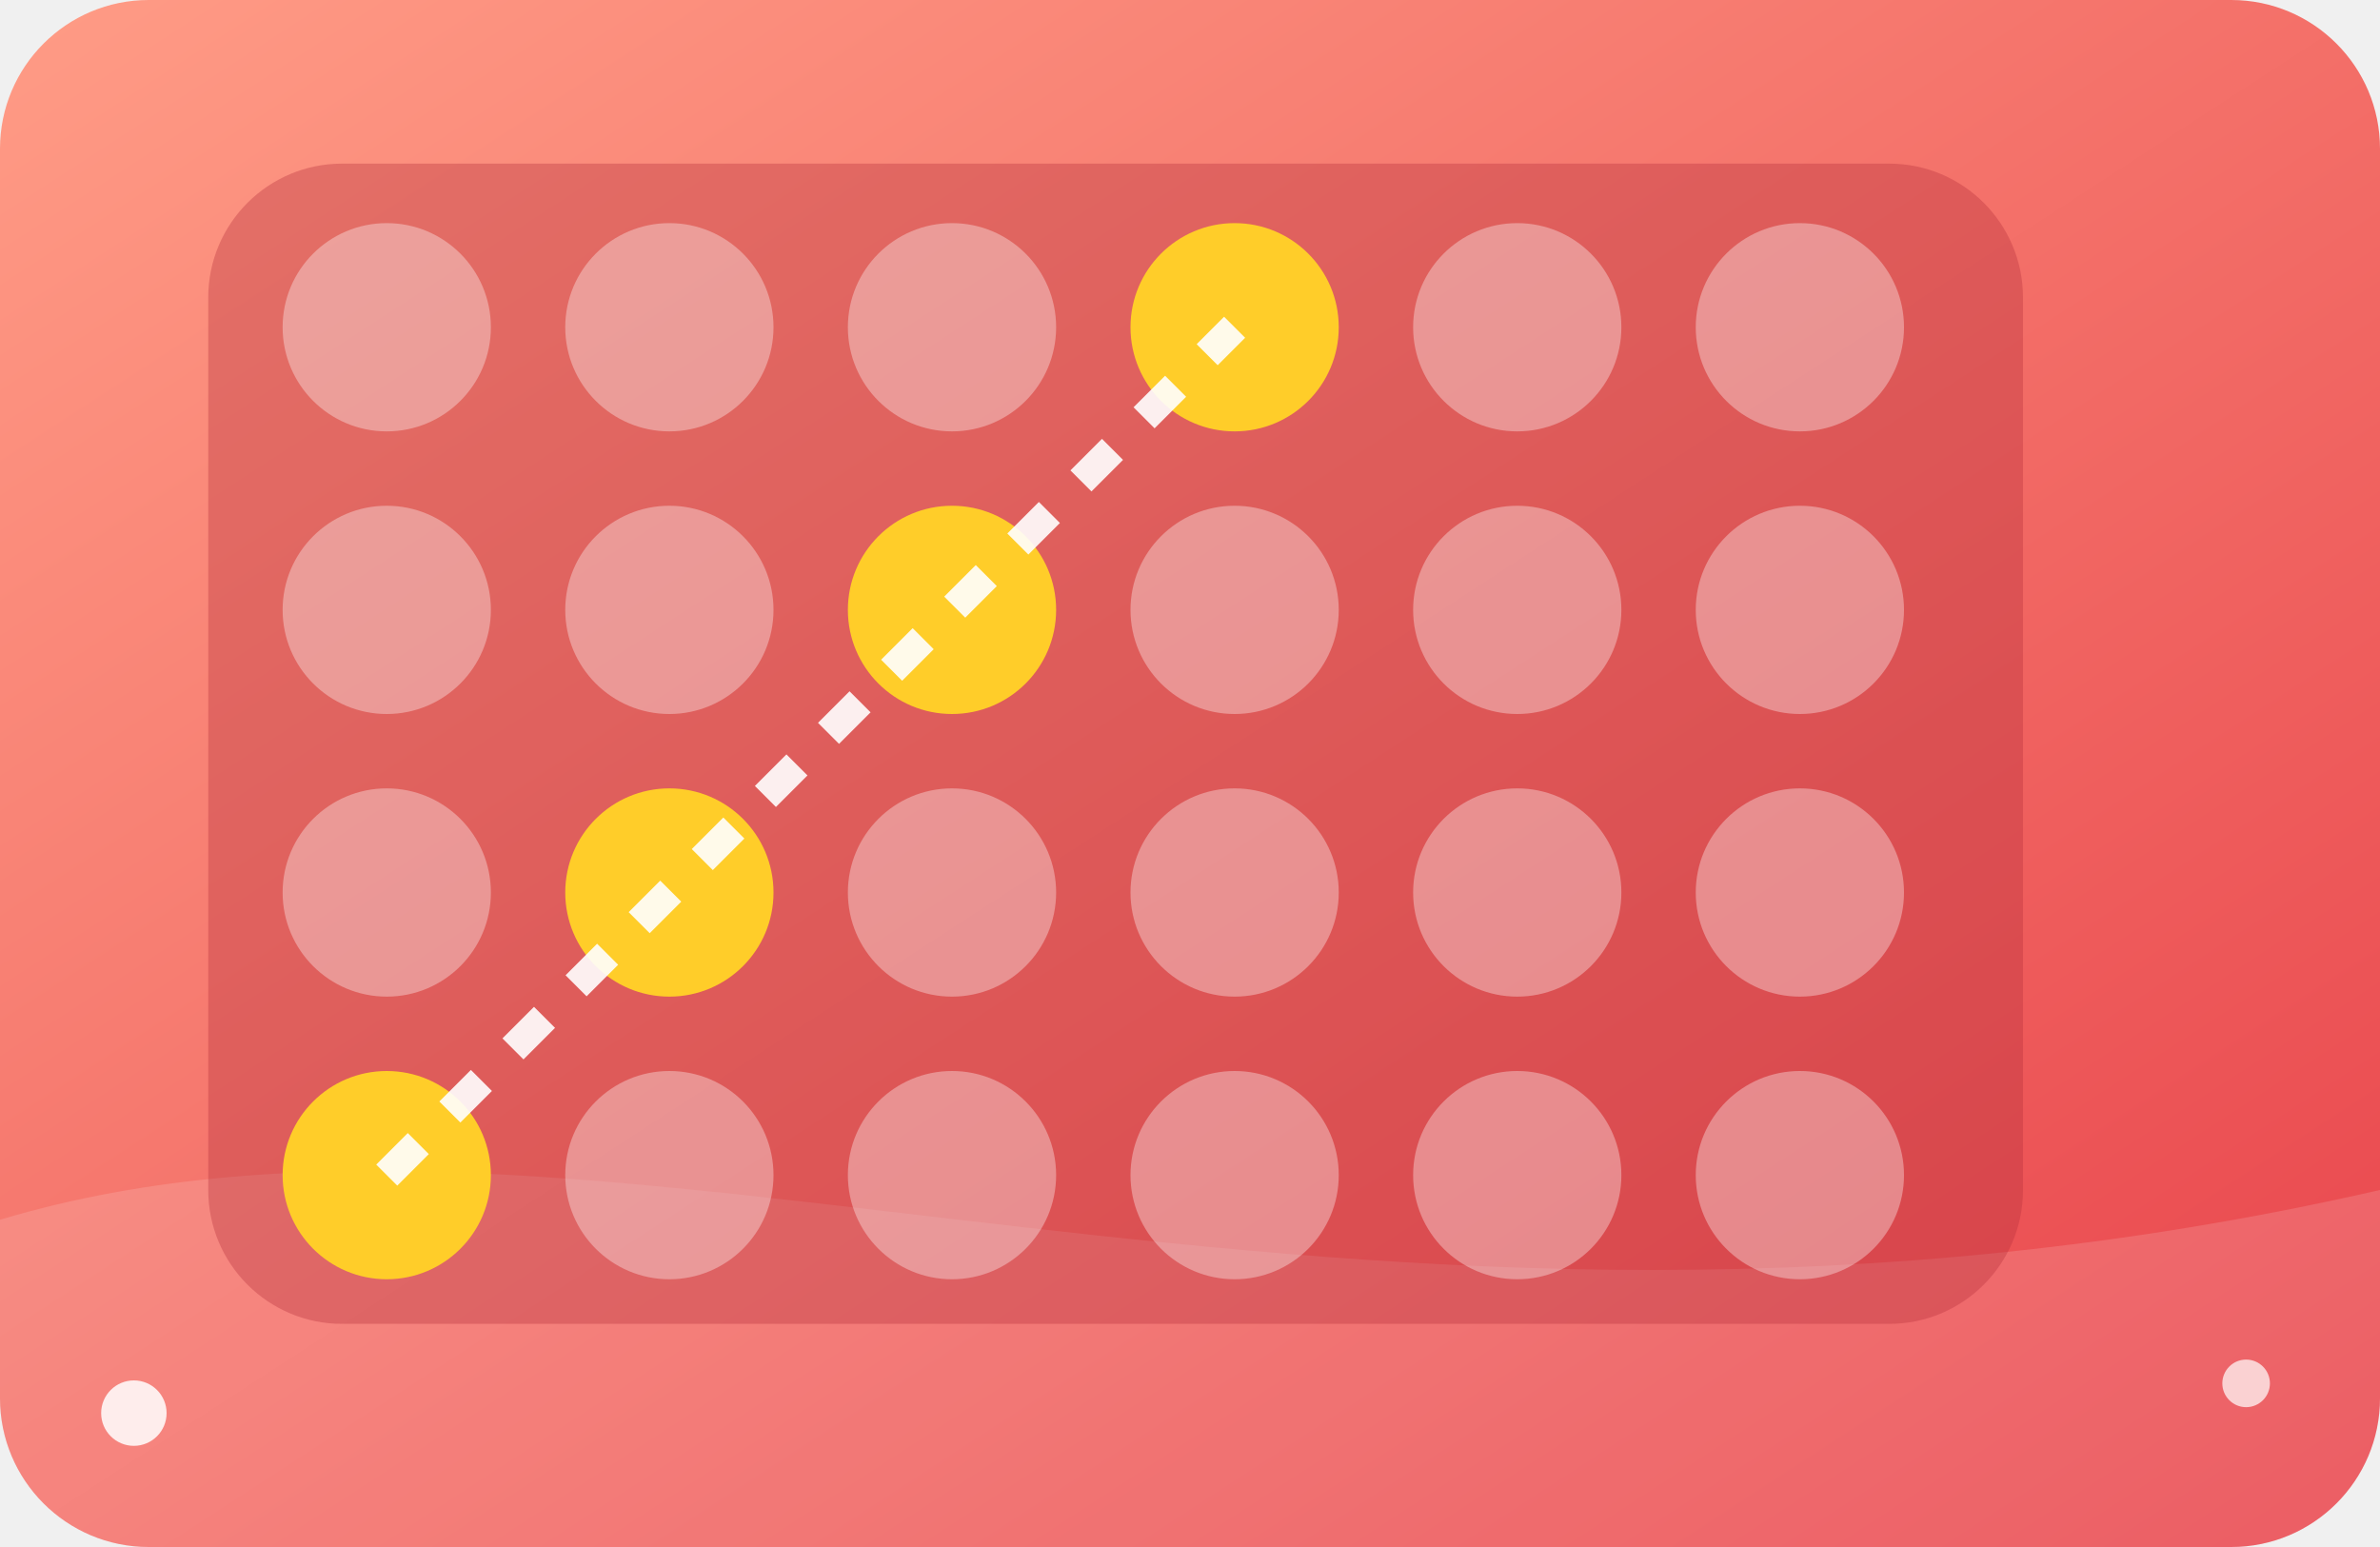
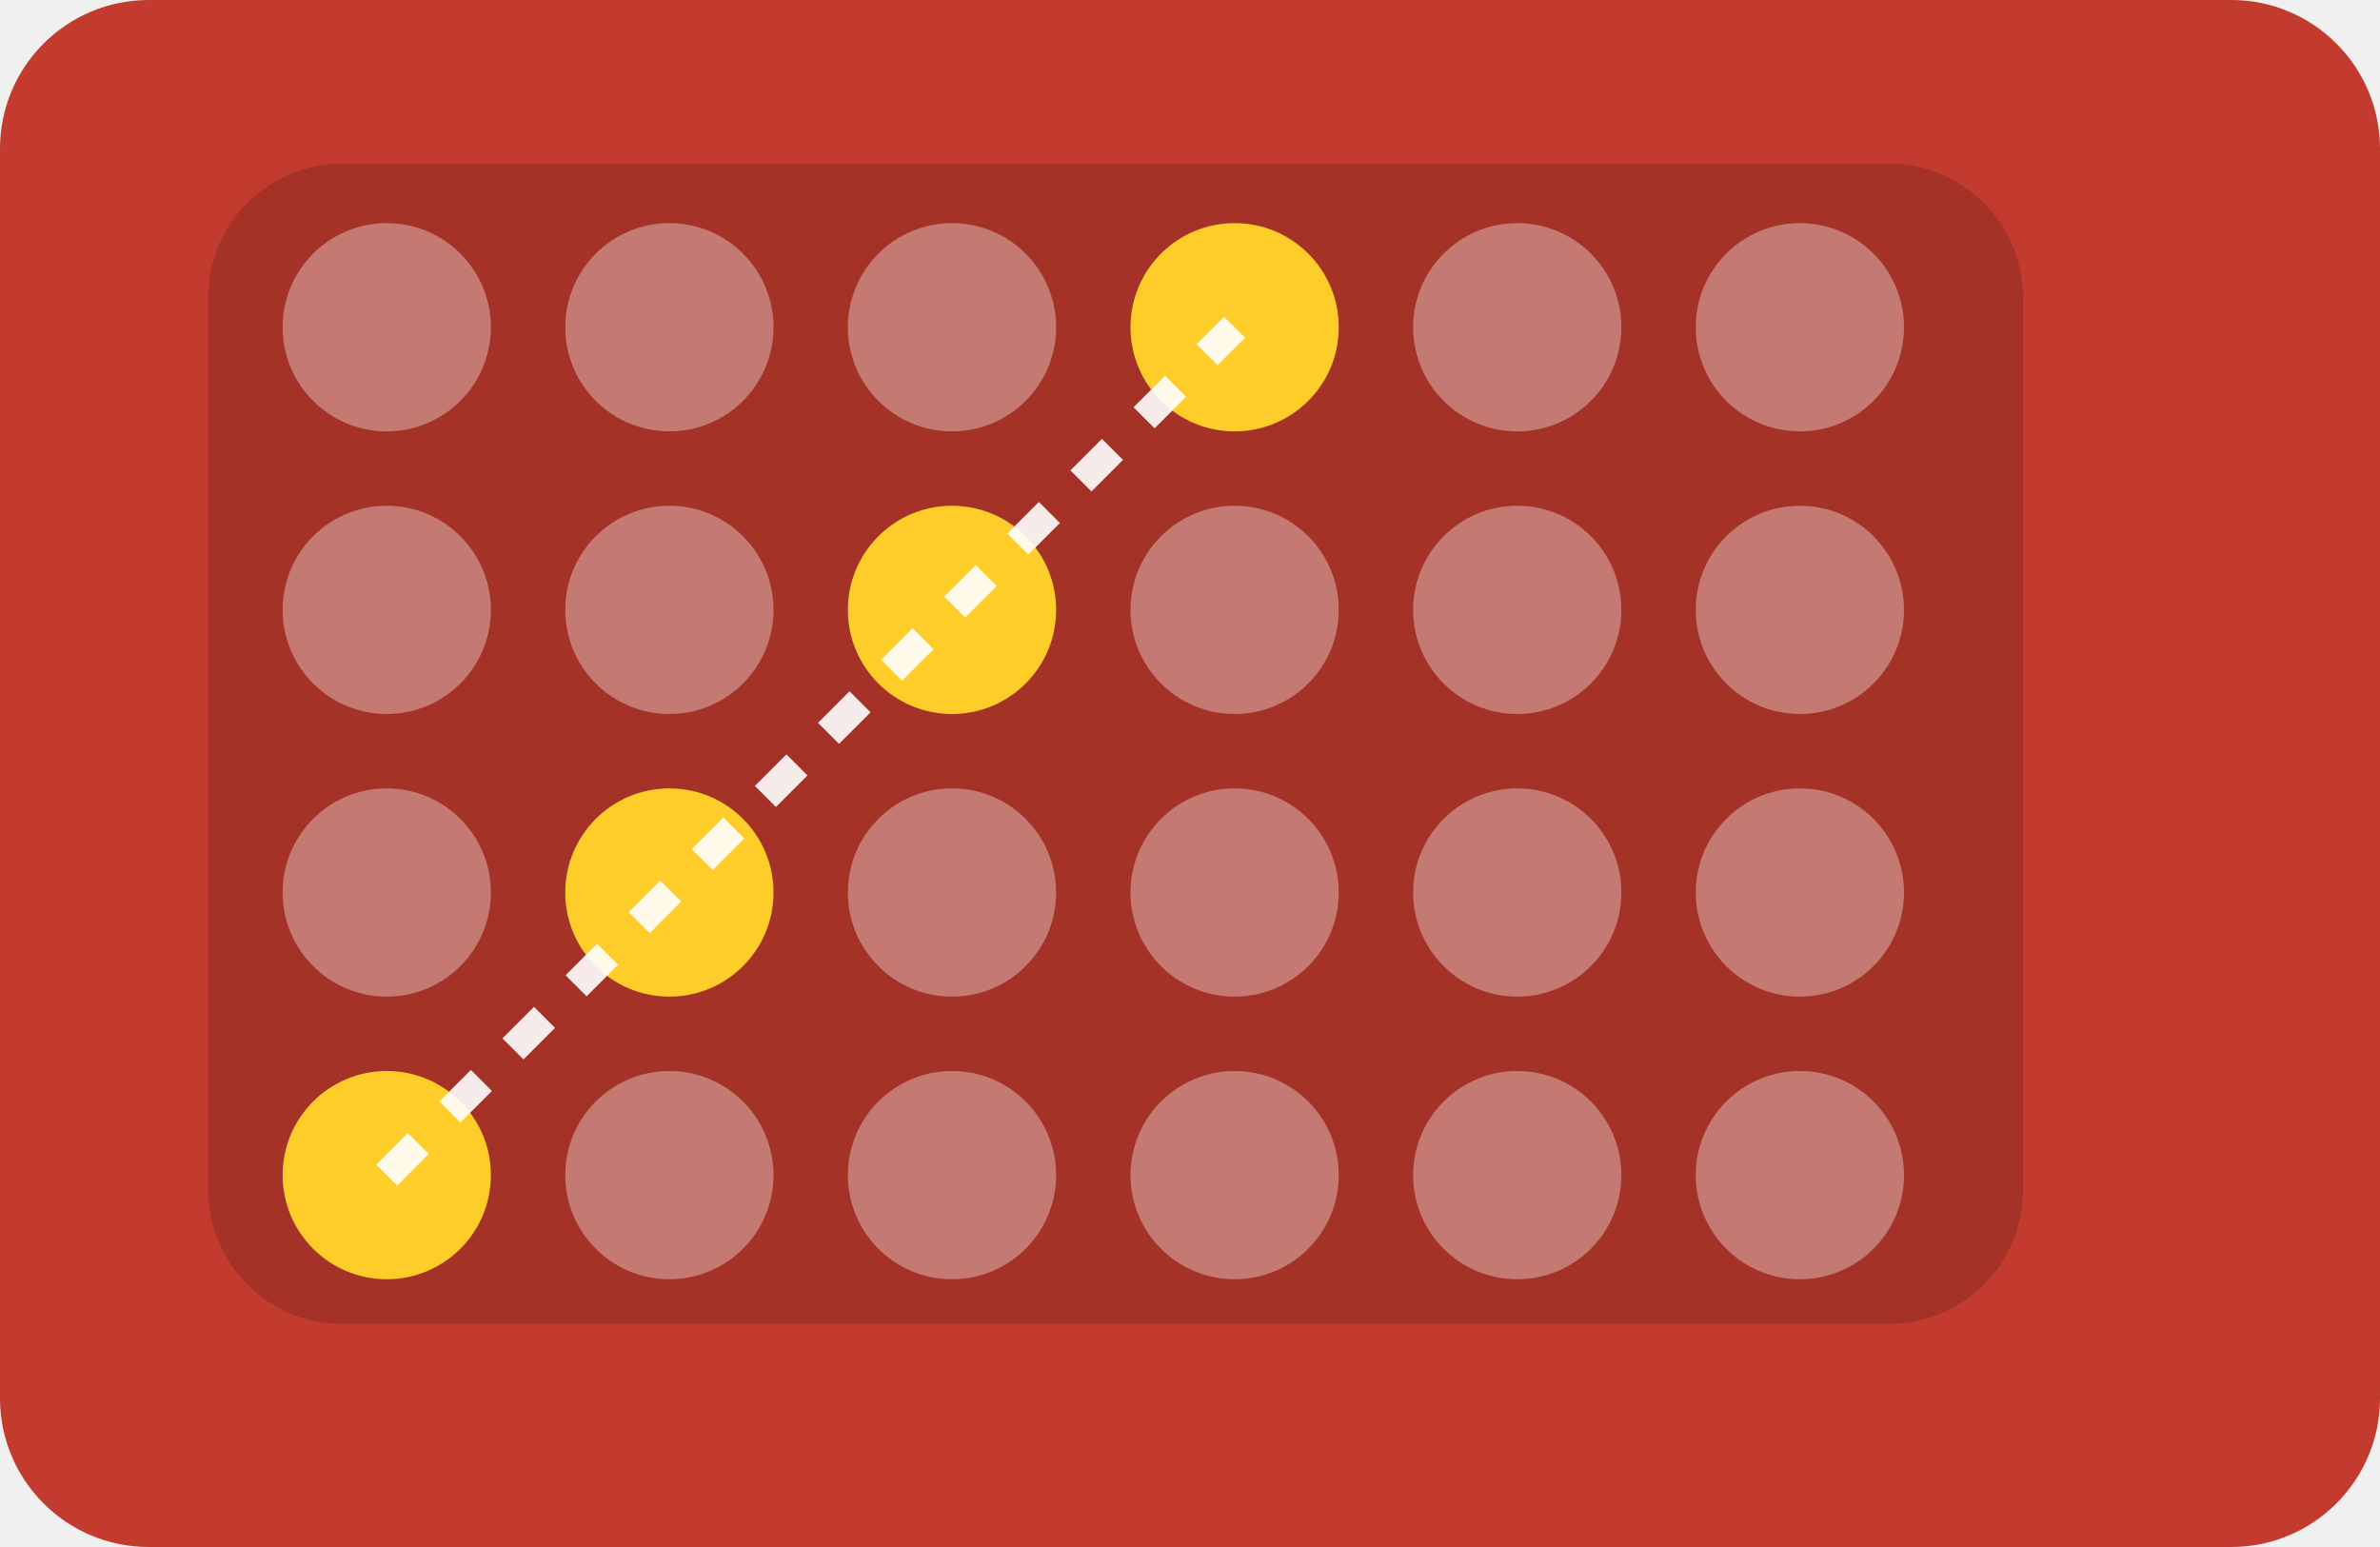
<svg xmlns="http://www.w3.org/2000/svg" viewBox="0 0 160 104" role="img" aria-label="Катары менен төрт">
  <defs>
-     <linearGradient id="frg" x1="0" y1="0" x2="1" y2="1">
-       <stop offset="0" stop-color="#FF9C86" />
-       <stop offset="1" stop-color="#E8434B" />
-     </linearGradient>
-     <clipPath id="frc">
+     <clipPath id="c">
      <rect width="160" height="104" rx="10" />
    </clipPath>
  </defs>
-   <g clip-path="url(#frc)">
-     <rect width="160" height="104" fill="url(#frg)" />
-     <path d="M0 82C40 70 90 96 160 80V104H0Z" fill="#fff" opacity=".14" />
+   <g clip-path="url(#c)">
+     <rect width="160" height="104" fill="#C23B2E" />
+     <rect x="14" y="11" width="122" height="78" rx="9" fill="#000" opacity=".16" />
+     <circle cx="26" cy="22" r="7" fill="#fff" opacity=".35" />
+     <circle cx="45" cy="22" r="7" fill="#fff" opacity=".35" />
+     <circle cx="64" cy="22" r="7" fill="#fff" opacity=".35" />
+     <circle cx="83" cy="22" r="7" fill="#FFCD29" opacity="1" />
+     <circle cx="102" cy="22" r="7" fill="#fff" opacity=".35" />
+     <circle cx="121" cy="22" r="7" fill="#fff" opacity=".35" />
+     <circle cx="26" cy="41" r="7" fill="#fff" opacity=".35" />
+     <circle cx="45" cy="41" r="7" fill="#fff" opacity=".35" />
+     <circle cx="64" cy="41" r="7" fill="#FFCD29" opacity="1" />
+     <circle cx="83" cy="41" r="7" fill="#fff" opacity=".35" />
+     <circle cx="102" cy="41" r="7" fill="#fff" opacity=".35" />
+     <circle cx="121" cy="41" r="7" fill="#fff" opacity=".35" />
+     <circle cx="26" cy="60" r="7" fill="#fff" opacity=".35" />
+     <circle cx="45" cy="60" r="7" fill="#FFCD29" opacity="1" />
+     <circle cx="64" cy="60" r="7" fill="#fff" opacity=".35" />
+     <circle cx="83" cy="60" r="7" fill="#fff" opacity=".35" />
+     <circle cx="102" cy="60" r="7" fill="#fff" opacity=".35" />
+     <circle cx="121" cy="60" r="7" fill="#fff" opacity=".35" />
+     <circle cx="26" cy="79" r="7" fill="#FFCD29" opacity="1" />
+     <circle cx="45" cy="79" r="7" fill="#fff" opacity=".35" />
+     <circle cx="64" cy="79" r="7" fill="#fff" opacity=".35" />
+     <circle cx="83" cy="79" r="7" fill="#fff" opacity=".35" />
+     <circle cx="102" cy="79" r="7" fill="#fff" opacity=".35" />
+     <circle cx="121" cy="79" r="7" fill="#fff" opacity=".35" />
+     <path d="M26 79L83 22" stroke="#fff" stroke-width="2" stroke-dasharray="3 3" opacity=".9" />
  </g>
-   <circle cx="9" cy="95" r="2.2" fill="#fff" opacity=".85" />
-   <circle cx="151" cy="93" r="1.6" fill="#fff" opacity=".7" />
-   <rect x="14" y="11" width="122" height="78" rx="9" fill="#B52E3A" opacity=".35" />
-   <circle cx="26" cy="22" r="7" fill="#fff" opacity="0.35" />
-   <circle cx="45" cy="22" r="7" fill="#fff" opacity="0.35" />
-   <circle cx="64" cy="22" r="7" fill="#fff" opacity="0.35" />
-   <circle cx="83" cy="22" r="7" fill="#FFCD29" opacity="1" />
-   <circle cx="102" cy="22" r="7" fill="#fff" opacity="0.35" />
-   <circle cx="121" cy="22" r="7" fill="#fff" opacity="0.35" />
-   <circle cx="26" cy="41" r="7" fill="#fff" opacity="0.35" />
-   <circle cx="45" cy="41" r="7" fill="#fff" opacity="0.35" />
-   <circle cx="64" cy="41" r="7" fill="#FFCD29" opacity="1" />
-   <circle cx="83" cy="41" r="7" fill="#fff" opacity="0.35" />
-   <circle cx="102" cy="41" r="7" fill="#fff" opacity="0.35" />
-   <circle cx="121" cy="41" r="7" fill="#fff" opacity="0.35" />
-   <circle cx="26" cy="60" r="7" fill="#fff" opacity="0.35" />
-   <circle cx="45" cy="60" r="7" fill="#FFCD29" opacity="1" />
-   <circle cx="64" cy="60" r="7" fill="#fff" opacity="0.35" />
-   <circle cx="83" cy="60" r="7" fill="#fff" opacity="0.35" />
-   <circle cx="102" cy="60" r="7" fill="#fff" opacity="0.35" />
-   <circle cx="121" cy="60" r="7" fill="#fff" opacity="0.35" />
-   <circle cx="26" cy="79" r="7" fill="#FFCD29" opacity="1" />
-   <circle cx="45" cy="79" r="7" fill="#fff" opacity="0.35" />
-   <circle cx="64" cy="79" r="7" fill="#fff" opacity="0.35" />
-   <circle cx="83" cy="79" r="7" fill="#fff" opacity="0.35" />
-   <circle cx="102" cy="79" r="7" fill="#fff" opacity="0.35" />
-   <circle cx="121" cy="79" r="7" fill="#fff" opacity="0.35" />
-   <path d="M26 79L83 22" stroke="#fff" stroke-width="2" stroke-dasharray="3 3" opacity=".9" />
</svg>
